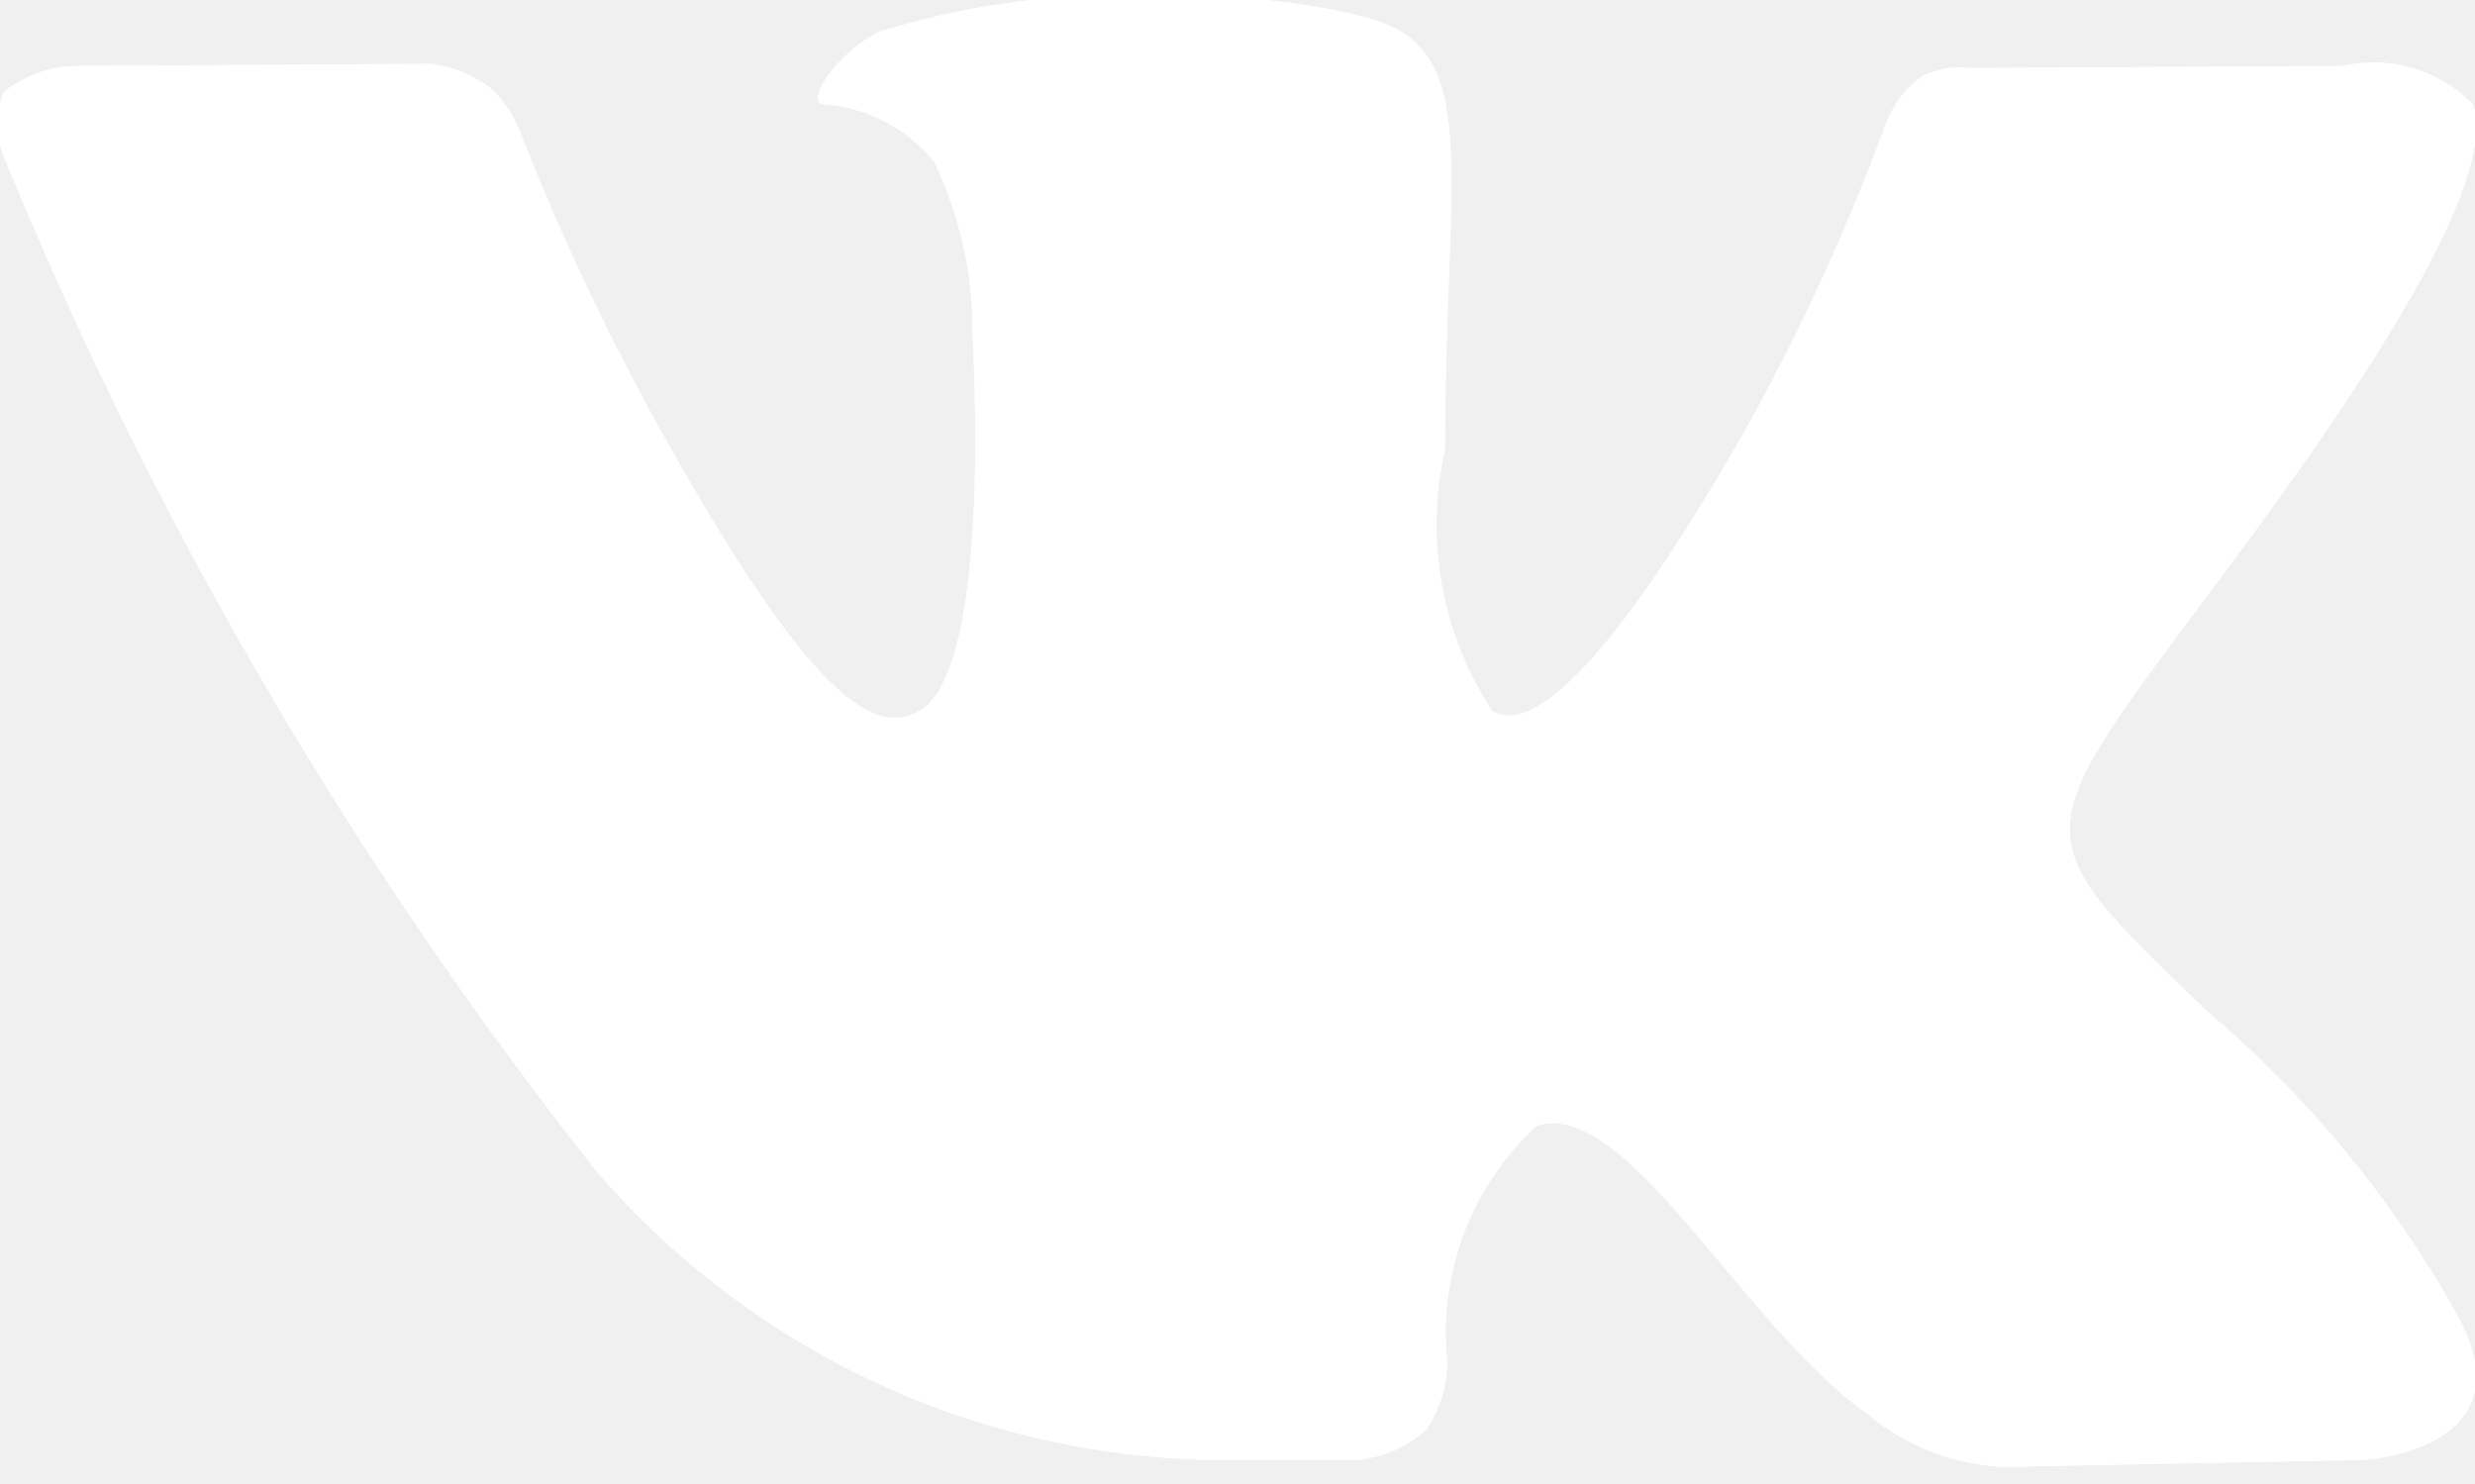
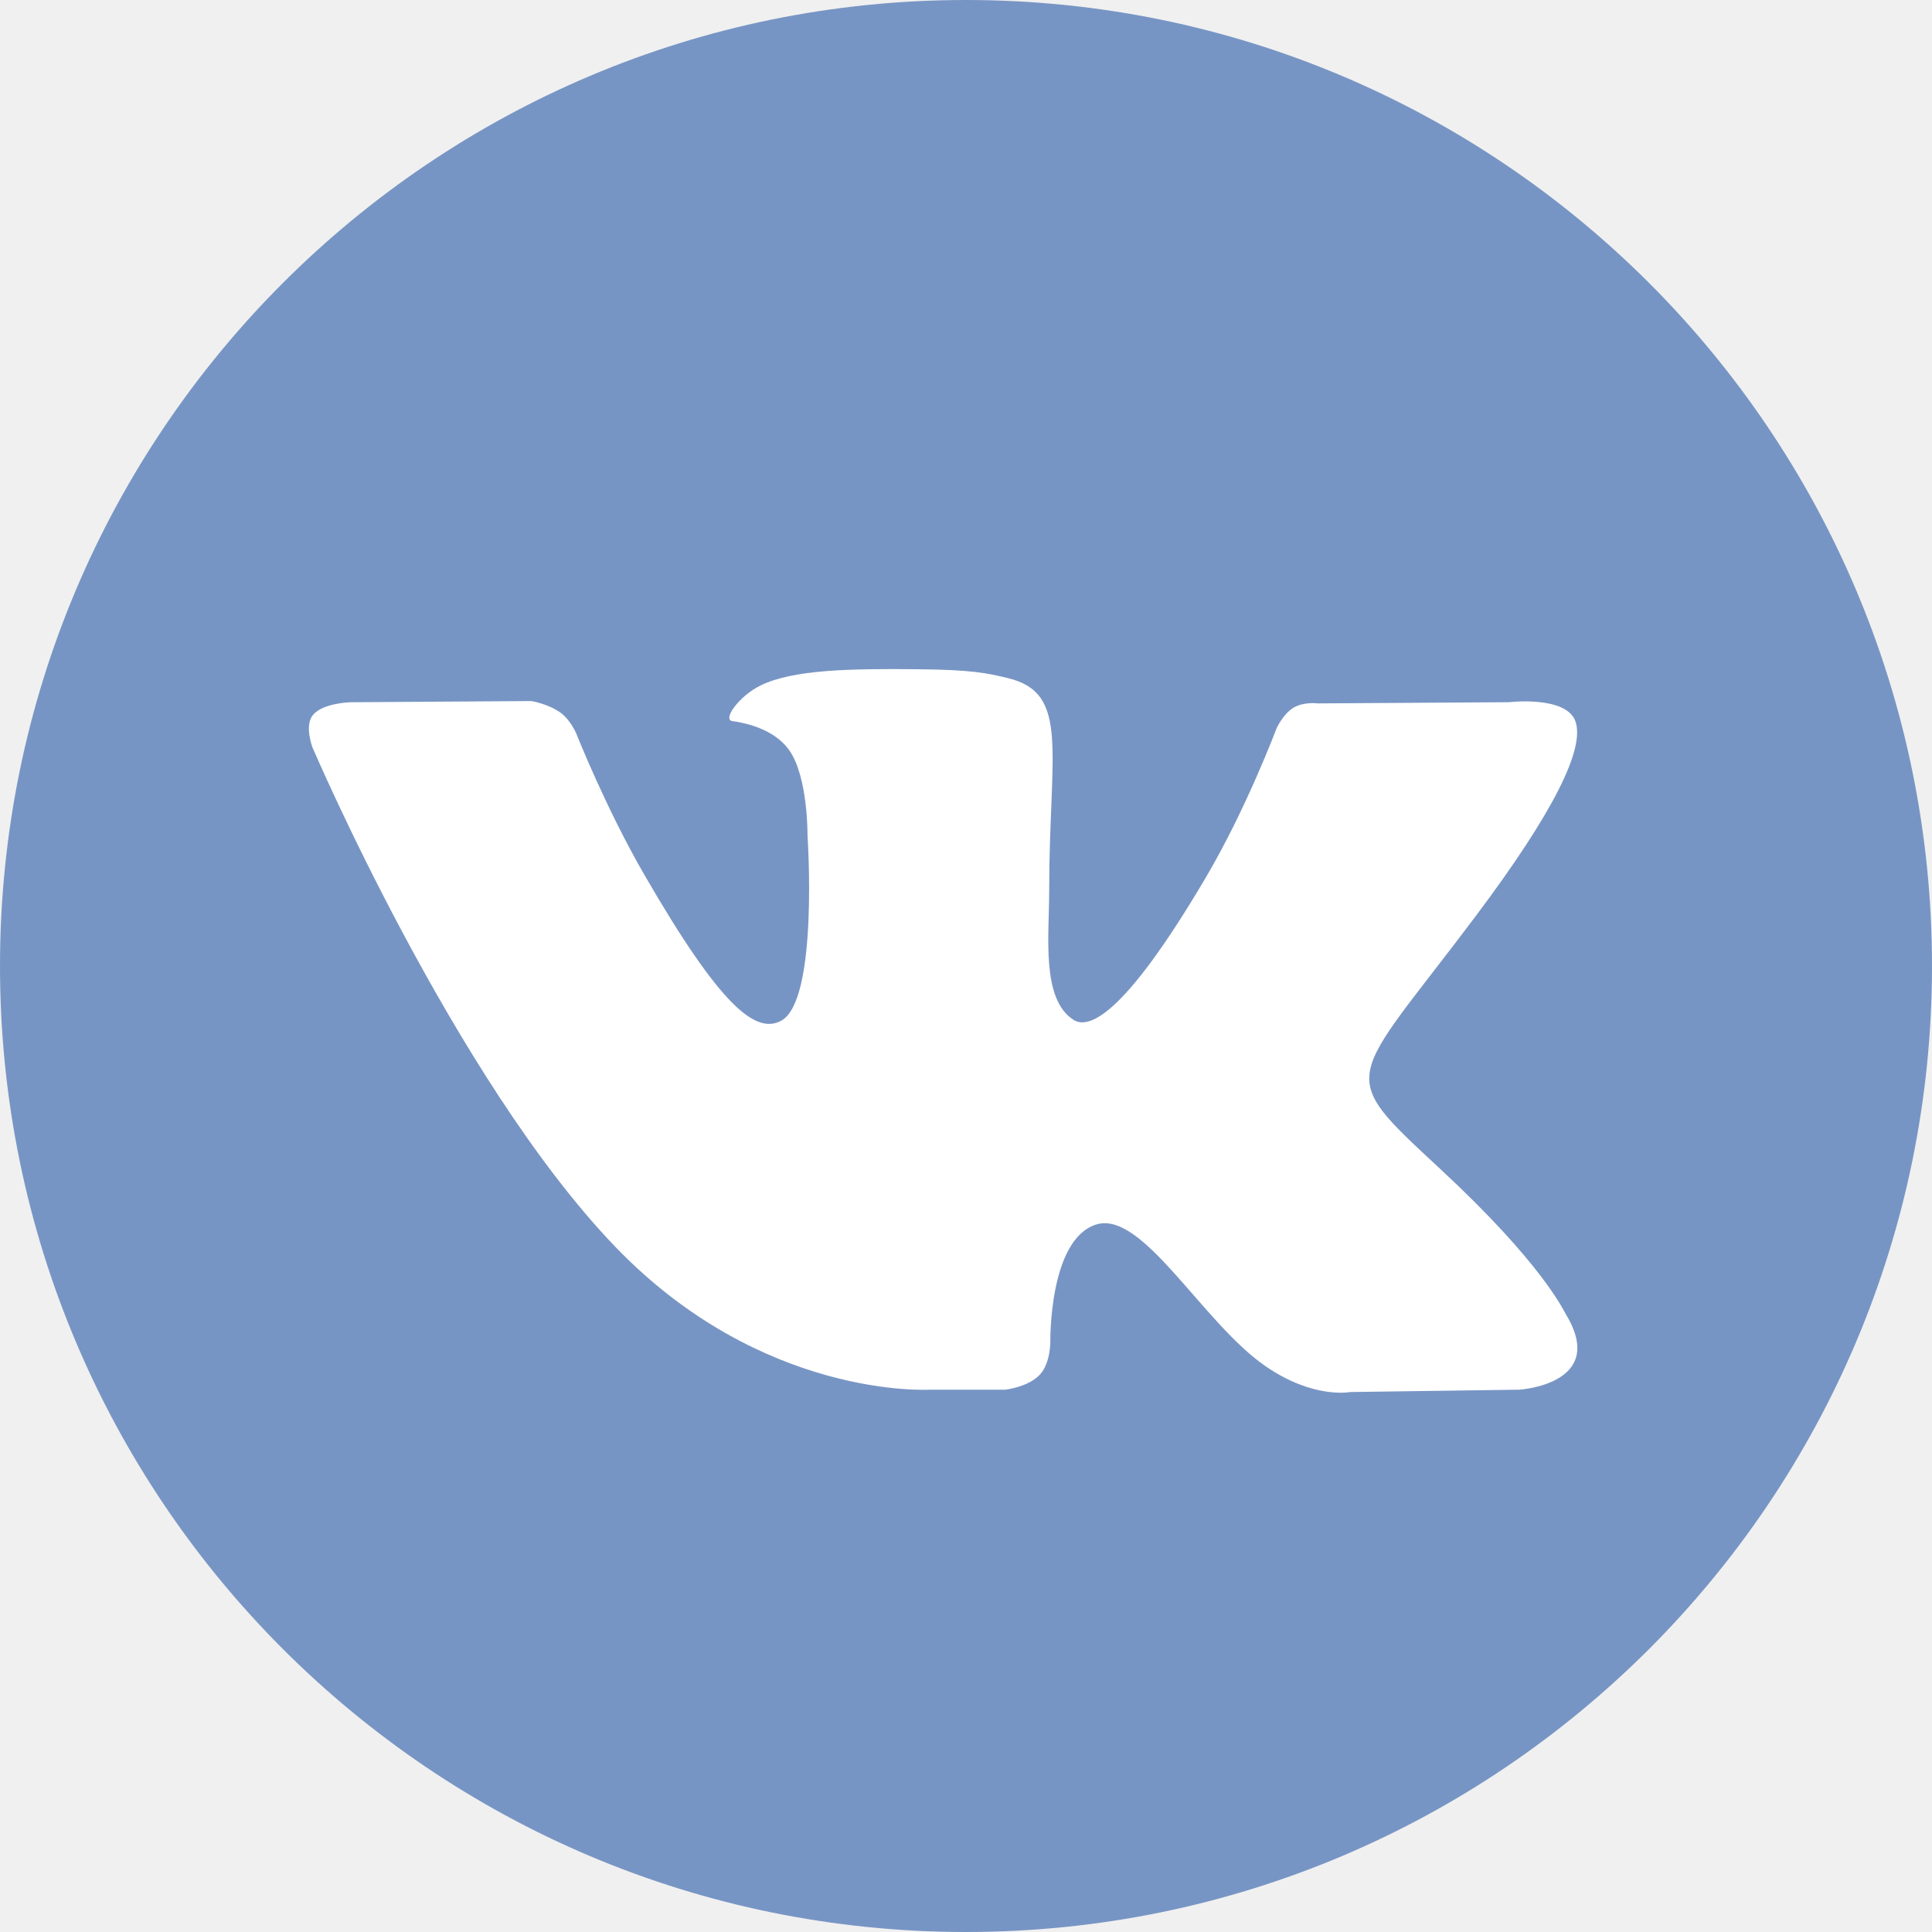
- <svg xmlns="http://www.w3.org/2000/svg" width="11.63" height="6.97" viewBox="0 0 11.63 6.97">
-   <defs>
-     <style>
-       .cls-1 {
-         fill: #fff;
-         fill-rule: evenodd;
-         filter: url(#filter);
-       }
-     </style>
-     <filter id="filter" x="2338.28" y="1189.69" width="11.63" height="6.97" filterUnits="userSpaceOnUse">
-       <feFlood result="flood" flood-color="#fff" />
-       <feComposite result="composite" operator="in" in2="SourceGraphic" />
-       <feBlend result="blend" in2="SourceGraphic" />
-     </filter>
-   </defs>
-   <path id="Фигура_1" data-name="Фигура 1" class="cls-1" d="M2343.97,1196.55h0.69a0.57,0.57,0,0,0,.32-0.14,0.558,0.558,0,0,0,.1-0.32,1.327,1.327,0,0,1,.42-1.11c0.42-.14.97,0.94,1.55,1.35a1.068,1.068,0,0,0,.78.25l1.56-.03s0.81-.05.42-0.71a5.148,5.148,0,0,0-1.15-1.39c-0.98-.94-0.85-0.79.33-2.42,0.71-.99,1-1.59.91-1.85a0.65,0.65,0,0,0-.61-0.18l-1.75.01a0.39,0.39,0,0,0-.23.04,0.493,0.493,0,0,0-.16.2,10.2,10.2,0,0,1-.64,1.41c-0.78,1.38-1.09,1.45-1.22,1.37a1.6,1.6,0,0,1-.22-1.23c0-1.33.19-1.89-.38-2.03a2.921,2.921,0,0,0-.82-0.09,3.824,3.824,0,0,0-1.46.16c-0.2.1-.35,0.33-0.26,0.34a0.736,0.736,0,0,1,.52.27,1.826,1.826,0,0,1,.18.82s0.1,1.57-.25,1.76c-0.23.14-.56-0.13-1.25-1.38a11.516,11.516,0,0,1-.63-1.35,0.533,0.533,0,0,0-.14-0.2,0.6,0.6,0,0,0-.27-0.11l-1.67.01a0.566,0.566,0,0,0-.34.12,0.394,0.394,0,0,0,0,.31,19.8,19.8,0,0,0,2.78,4.76A3.905,3.905,0,0,0,2343.97,1196.55Z" transform="translate(-2338.28 -1189.69)" />
+ <svg xmlns="http://www.w3.org/2000/svg" version="1.1" id="Capa_1" x="0px" y="0px" viewBox="0 0 112.196 112.196" style="enable-background:new 0 0 112.196 112.196;" xml:space="preserve">
+   <g>
+     <g>
+       <circle id="XMLID_11_" style="fill: rgb(119, 149, 196);" cx="56.098" cy="56.098" r="56.098" fill="#4D76A1" />
+     </g>
+     <path style="fill-rule: evenodd; clip-rule: evenodd; fill: rgb(255, 255, 255);" d="M53.979,80.702h4.403c0,0,1.33-0.146,2.009-0.878 c0.625-0.672,0.605-1.934,0.605-1.934s-0.086-5.908,2.656-6.778c2.703-0.857,6.174,5.71,9.853,8.235 c2.782,1.911,4.896,1.492,4.896,1.492l9.837-0.137c0,0,5.146-0.317,2.706-4.363c-0.2-0.331-1.421-2.993-7.314-8.463 c-6.168-5.725-5.342-4.799,2.088-14.702c4.525-6.031,6.334-9.713,5.769-11.29c-0.539-1.502-3.867-1.105-3.867-1.105l-11.076,0.069 c0,0-0.821-0.112-1.43,0.252c-0.595,0.357-0.978,1.189-0.978,1.189s-1.753,4.667-4.091,8.636c-4.932,8.375-6.904,8.817-7.71,8.297 c-1.875-1.212-1.407-4.869-1.407-7.467c0-8.116,1.231-11.5-2.397-12.376c-1.204-0.291-2.09-0.483-5.169-0.514 c-3.952-0.041-7.297,0.012-9.191,0.94c-1.26,0.617-2.232,1.992-1.64,2.071c0.732,0.098,2.39,0.447,3.269,1.644 c1.135,1.544,1.095,5.012,1.095,5.012s0.652,9.554-1.523,10.741c-1.493,0.814-3.541-0.848-7.938-8.446 c-2.253-3.892-3.954-8.194-3.954-8.194s-0.328-0.804-0.913-1.234c-0.71-0.521-1.702-0.687-1.702-0.687l-10.525,0.069 c0,0-1.58,0.044-2.16,0.731c-0.516,0.611-0.041,1.875-0.041,1.875s8.24,19.278,17.57,28.993 C44.264,81.287,53.979,80.702,53.979,80.702L53.979,80.702z" fill="#FFFFFF" />
+   </g>
</svg>
